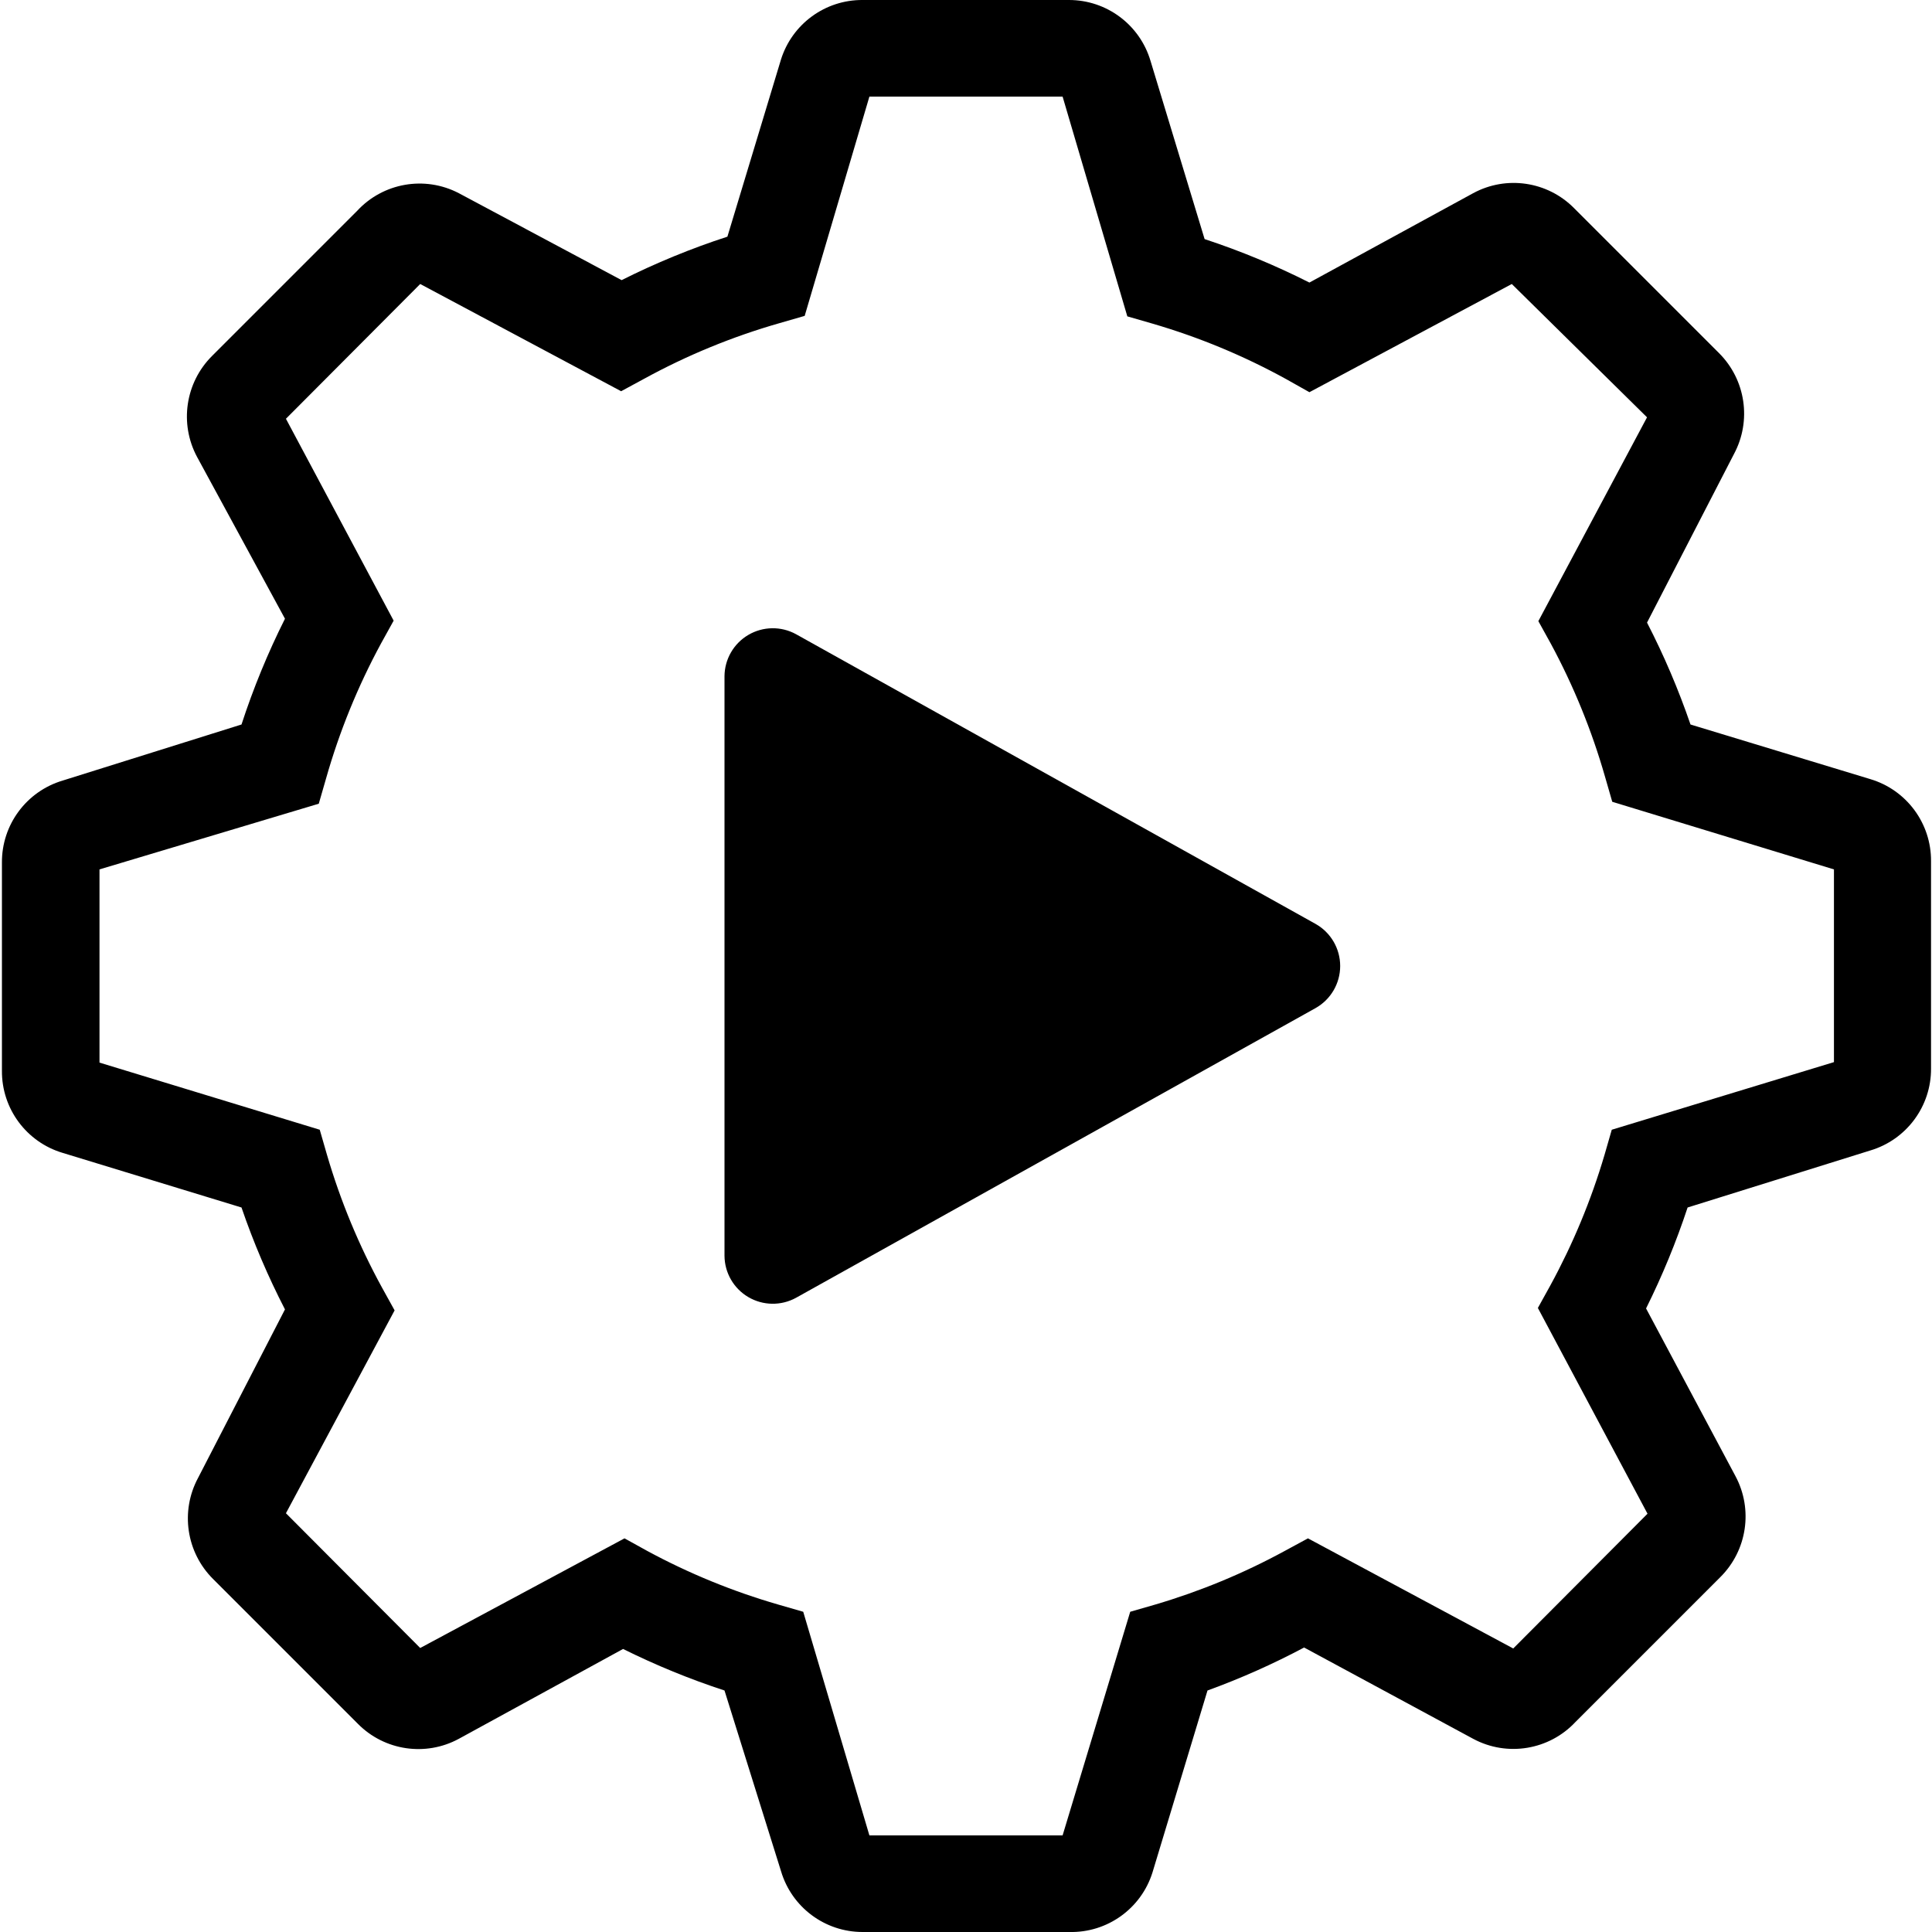
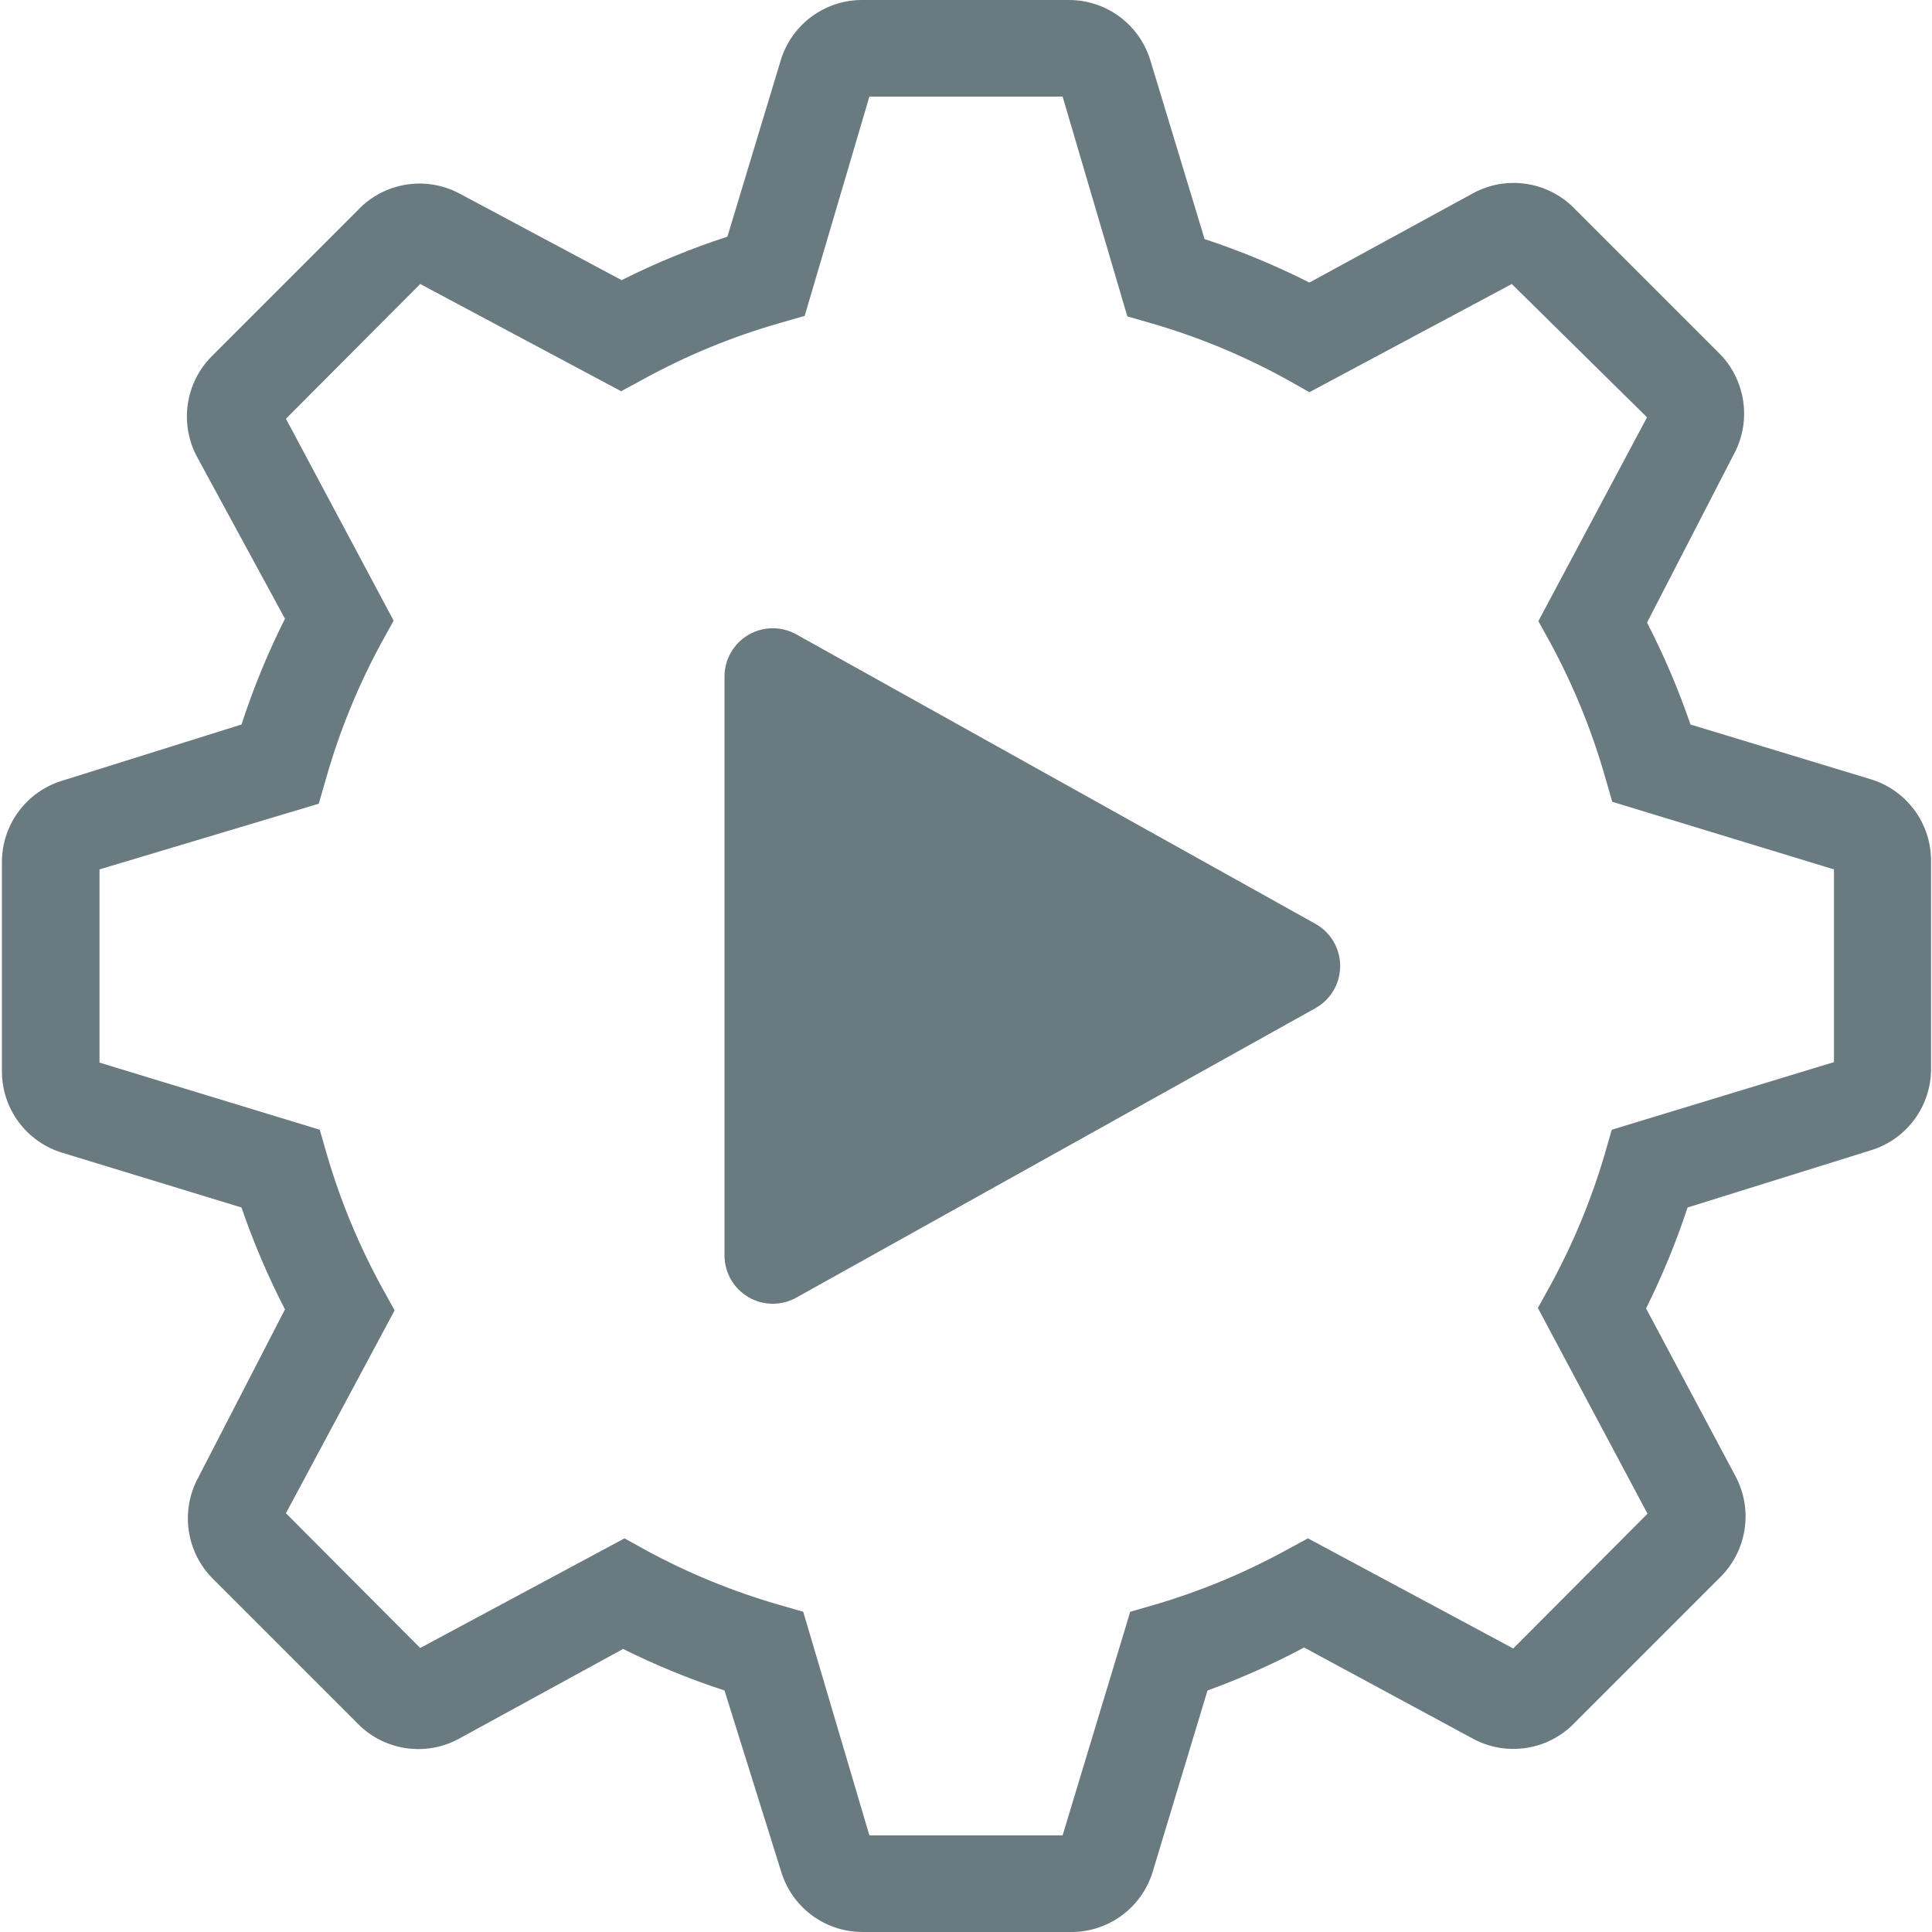
<svg xmlns="http://www.w3.org/2000/svg" viewBox="0 0 40 40">
  <g id="afdeb008-816a-475b-b296-3e7559caf7b7" data-name="icon">
-     <path d="M22.14,40H17.86a1.76,1.76,0,0,1-1.69-1.26L15,35a15.74,15.74,0,0,1-2.1-.86L9.5,36a1.76,1.76,0,0,1-2.09-.31l-3-3a1.77,1.77,0,0,1-.31-2.09L5.9,27.11A15.72,15.72,0,0,1,5,25l-3.7-1.13a1.76,1.76,0,0,1-1.26-1.7V17.86a1.76,1.76,0,0,1,1.26-1.7L5,15a15.77,15.77,0,0,1,.9-2.19L4.08,9.46a1.77,1.77,0,0,1,.31-2.09l3-3A1.76,1.76,0,0,1,9.5,4l3.37,1.8a15.66,15.66,0,0,1,2.19-.9l1.11-3.67A1.76,1.76,0,0,1,17.86,0h4.27a1.76,1.76,0,0,1,1.69,1.26l1.12,3.69a15.69,15.69,0,0,1,2.17.9L30.5,4a1.76,1.76,0,0,1,2.09.31l3,3a1.77,1.77,0,0,1,.31,2.09L34.1,12.89A15.76,15.76,0,0,1,35,15l3.72,1.13a1.76,1.76,0,0,1,1.26,1.7v4.29a1.76,1.76,0,0,1-1.26,1.7L34.94,25a15.88,15.88,0,0,1-.86,2.09l1.85,3.47a1.77,1.77,0,0,1-.31,2.09l-3,3A1.76,1.76,0,0,1,30.5,36L27,34.11A15.67,15.67,0,0,1,25,35l-1.14,3.77A1.76,1.76,0,0,1,22.14,40ZM18,38H22l1.4-4.63.52-.15a13.7,13.7,0,0,0,2.68-1.11l.48-.26,4.25,2.28,2.78-2.79-2.27-4.26.26-.47a13.81,13.81,0,0,0,1.12-2.7l.15-.52,4.6-1.4V18l-4.59-1.4-.15-.52a13.81,13.81,0,0,0-1.12-2.75l-.26-.47,2.25-4.22L31.3,5.88,27.11,8.12l-.48-.27A13.66,13.66,0,0,0,23.86,6.7l-.52-.15L22,2H18L16.66,6.54l-.52.15a13.66,13.66,0,0,0-2.8,1.15l-.48.26L8.7,5.88,5.92,8.67l2.23,4.18-.26.47a13.77,13.77,0,0,0-1.14,2.8l-.15.52L2.06,18v4l4.56,1.39.15.52a13.74,13.74,0,0,0,1.14,2.75l.26.47L5.92,31.33,8.7,34.12l4.23-2.27.47.26a13.71,13.71,0,0,0,2.71,1.11l.52.15ZM38.1,18.07Z" fill="#6a7a81)" />
-     <path d="M27.24,19.13l-10.76-6A1,1,0,0,0,15,14V26a1,1,0,0,0,1.48.87l10.76-6A1,1,0,0,0,27.24,19.13Z" fill="#6a7a81)" />
+     <path d="M22.14,40H17.86a1.76,1.76,0,0,1-1.69-1.26L15,35a15.74,15.74,0,0,1-2.1-.86L9.5,36a1.76,1.76,0,0,1-2.09-.31l-3-3a1.77,1.77,0,0,1-.31-2.09L5.9,27.11A15.72,15.72,0,0,1,5,25l-3.7-1.13a1.76,1.76,0,0,1-1.26-1.7V17.86a1.76,1.76,0,0,1,1.26-1.7L5,15a15.77,15.77,0,0,1,.9-2.19L4.08,9.46a1.77,1.77,0,0,1,.31-2.09l3-3A1.76,1.76,0,0,1,9.5,4l3.37,1.8a15.66,15.66,0,0,1,2.19-.9l1.11-3.67A1.76,1.76,0,0,1,17.86,0h4.27a1.76,1.76,0,0,1,1.69,1.26l1.12,3.69a15.69,15.69,0,0,1,2.17.9L30.5,4a1.76,1.76,0,0,1,2.09.31l3,3a1.77,1.77,0,0,1,.31,2.09L34.1,12.89A15.76,15.76,0,0,1,35,15l3.72,1.13a1.76,1.76,0,0,1,1.26,1.7v4.29a1.76,1.76,0,0,1-1.26,1.7L34.94,25a15.88,15.88,0,0,1-.86,2.09l1.85,3.47a1.77,1.77,0,0,1-.31,2.09l-3,3A1.76,1.76,0,0,1,30.5,36L27,34.11A15.67,15.67,0,0,1,25,35l-1.14,3.77A1.76,1.76,0,0,1,22.14,40ZM18,38H22l1.4-4.63.52-.15a13.7,13.7,0,0,0,2.68-1.11l.48-.26,4.25,2.28,2.78-2.79-2.27-4.26.26-.47a13.81,13.81,0,0,0,1.12-2.7l.15-.52,4.6-1.4V18l-4.59-1.4-.15-.52a13.81,13.81,0,0,0-1.12-2.75l-.26-.47,2.25-4.22L31.3,5.88,27.11,8.12l-.48-.27A13.66,13.66,0,0,0,23.86,6.7l-.52-.15L22,2H18L16.66,6.54l-.52.15a13.66,13.66,0,0,0-2.8,1.15l-.48.26L8.7,5.88,5.92,8.67l2.23,4.18-.26.47a13.77,13.77,0,0,0-1.14,2.8l-.15.52L2.06,18v4l4.56,1.39.15.52a13.74,13.74,0,0,0,1.14,2.75l.26.47L5.92,31.33,8.7,34.12l4.23-2.27.47.26a13.71,13.71,0,0,0,2.71,1.11l.52.15ZM38.1,18.07Z" fill="#6a7a81" />
+     <path d="M27.24,19.13l-10.76-6A1,1,0,0,0,15,14V26a1,1,0,0,0,1.48.87l10.76-6A1,1,0,0,0,27.24,19.13Z" fill="#6a7a81" />
  </g>
</svg>
